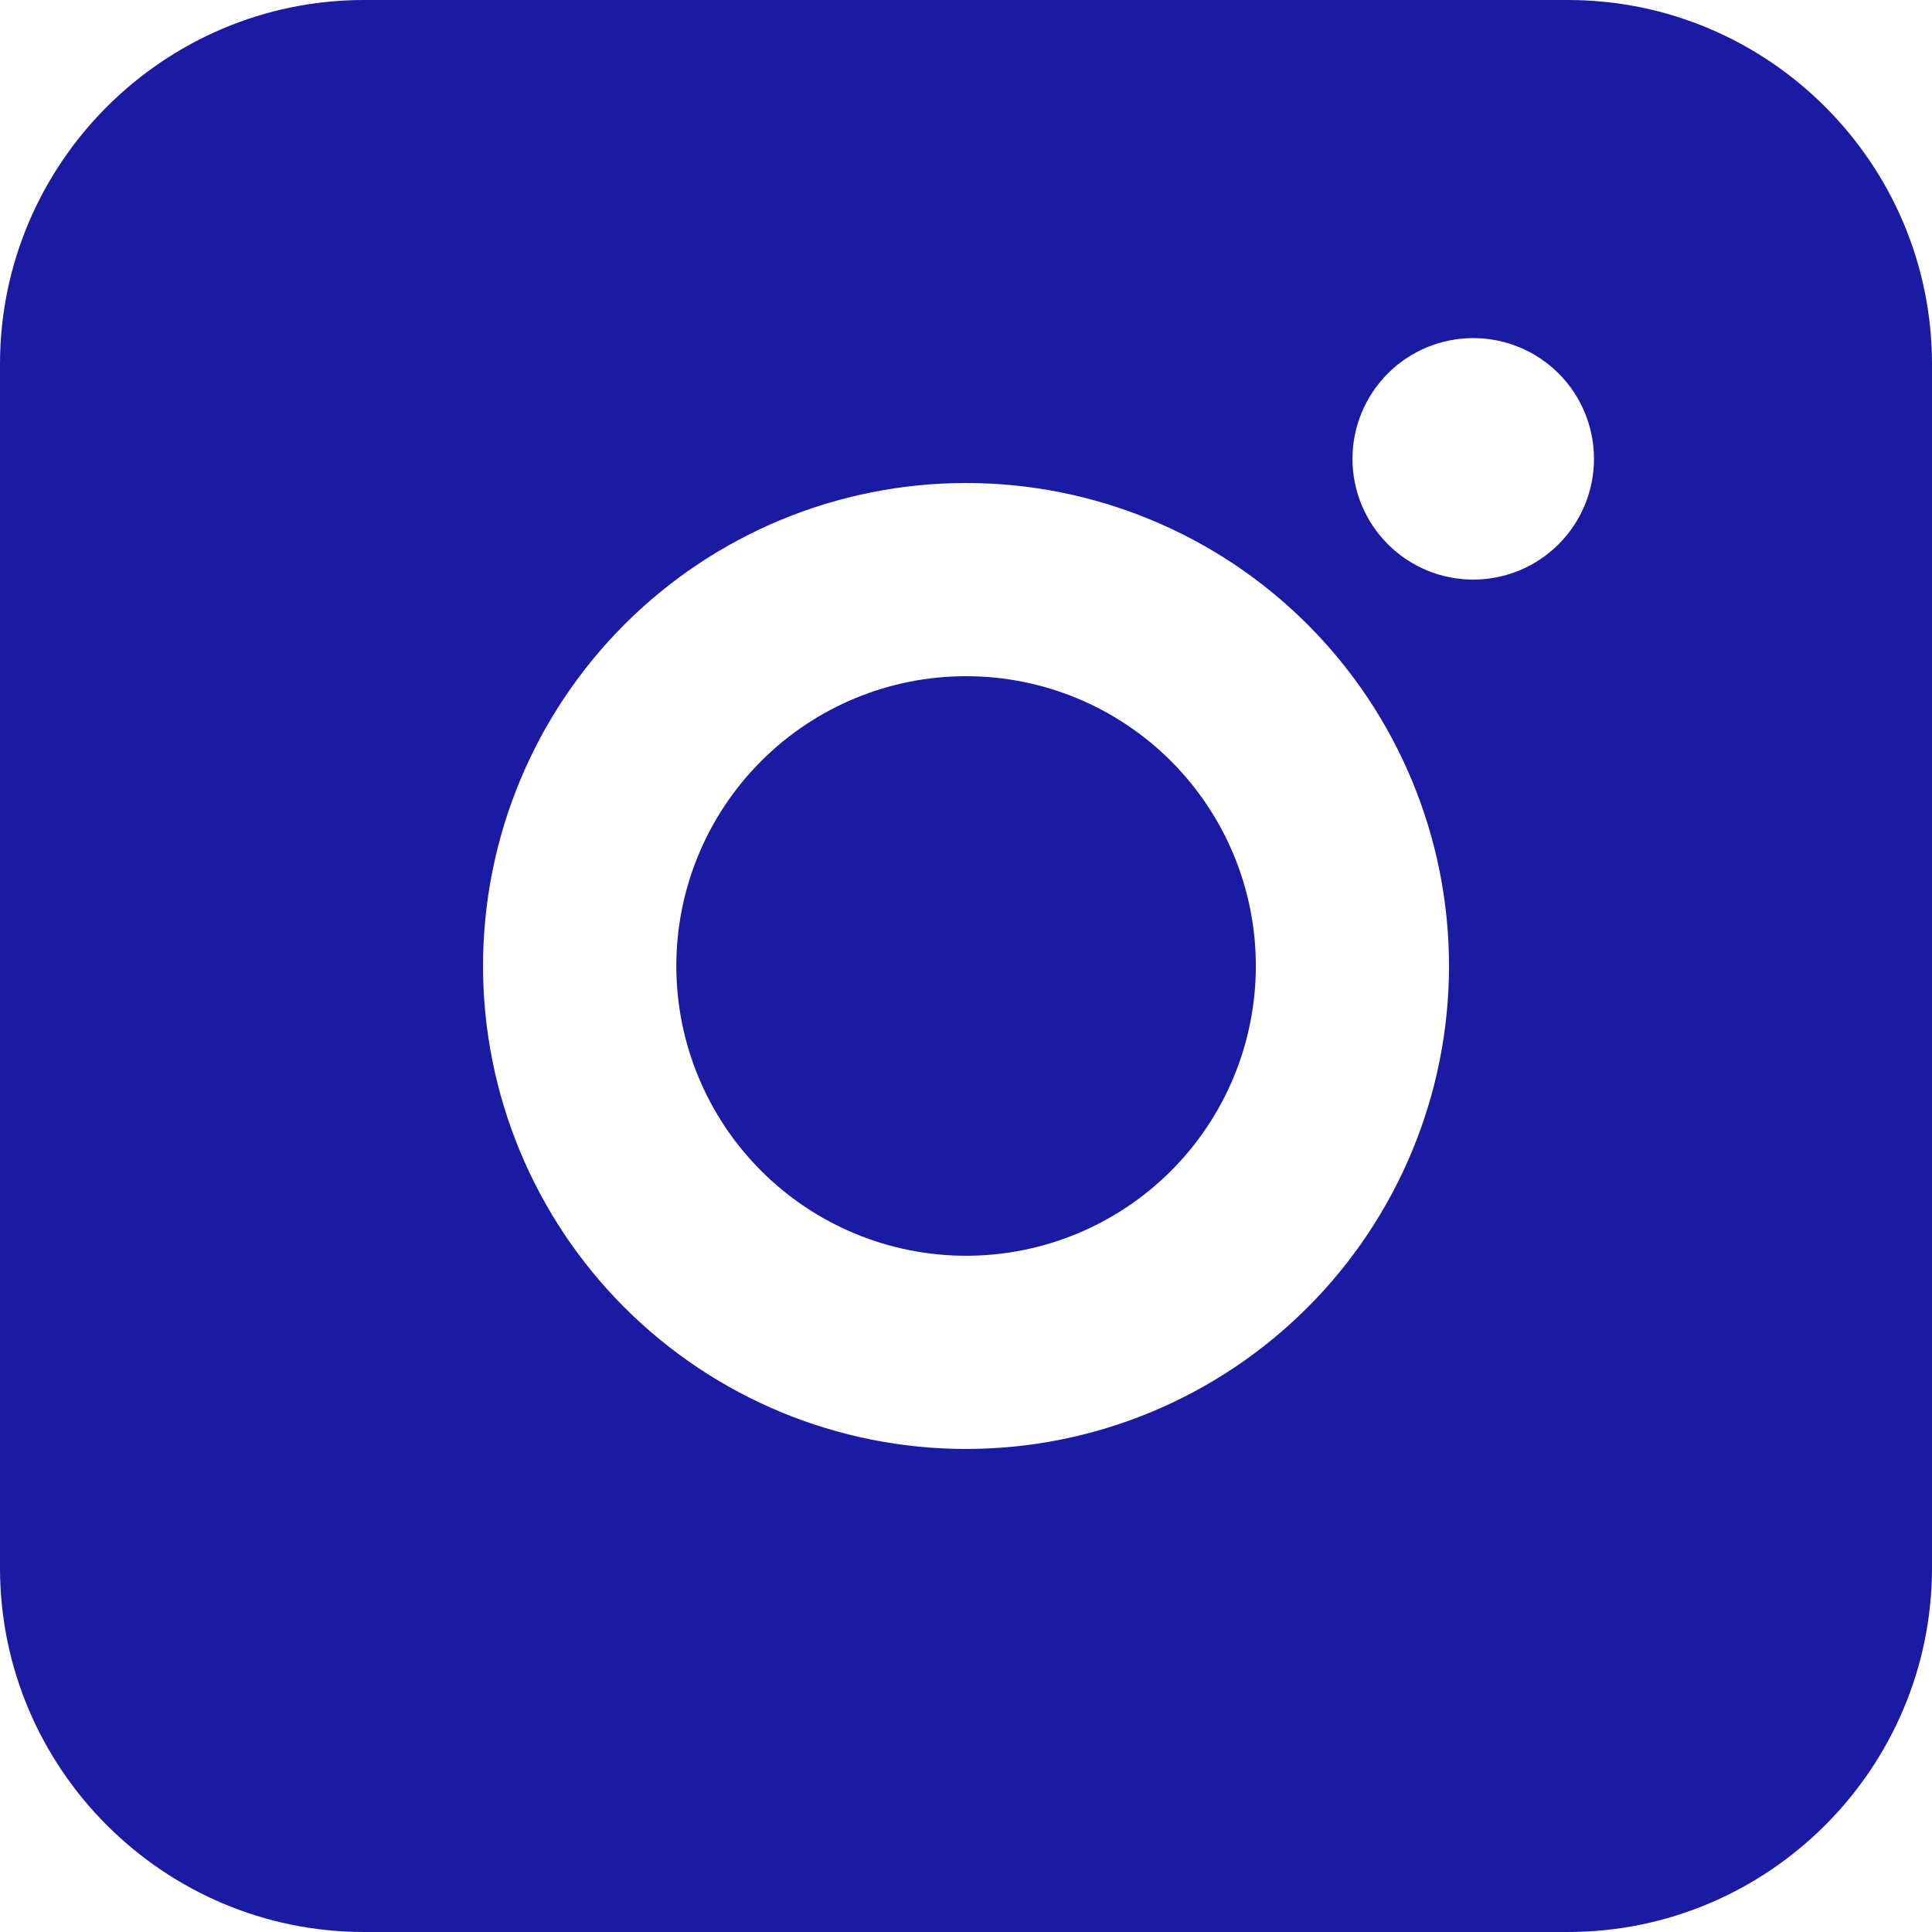
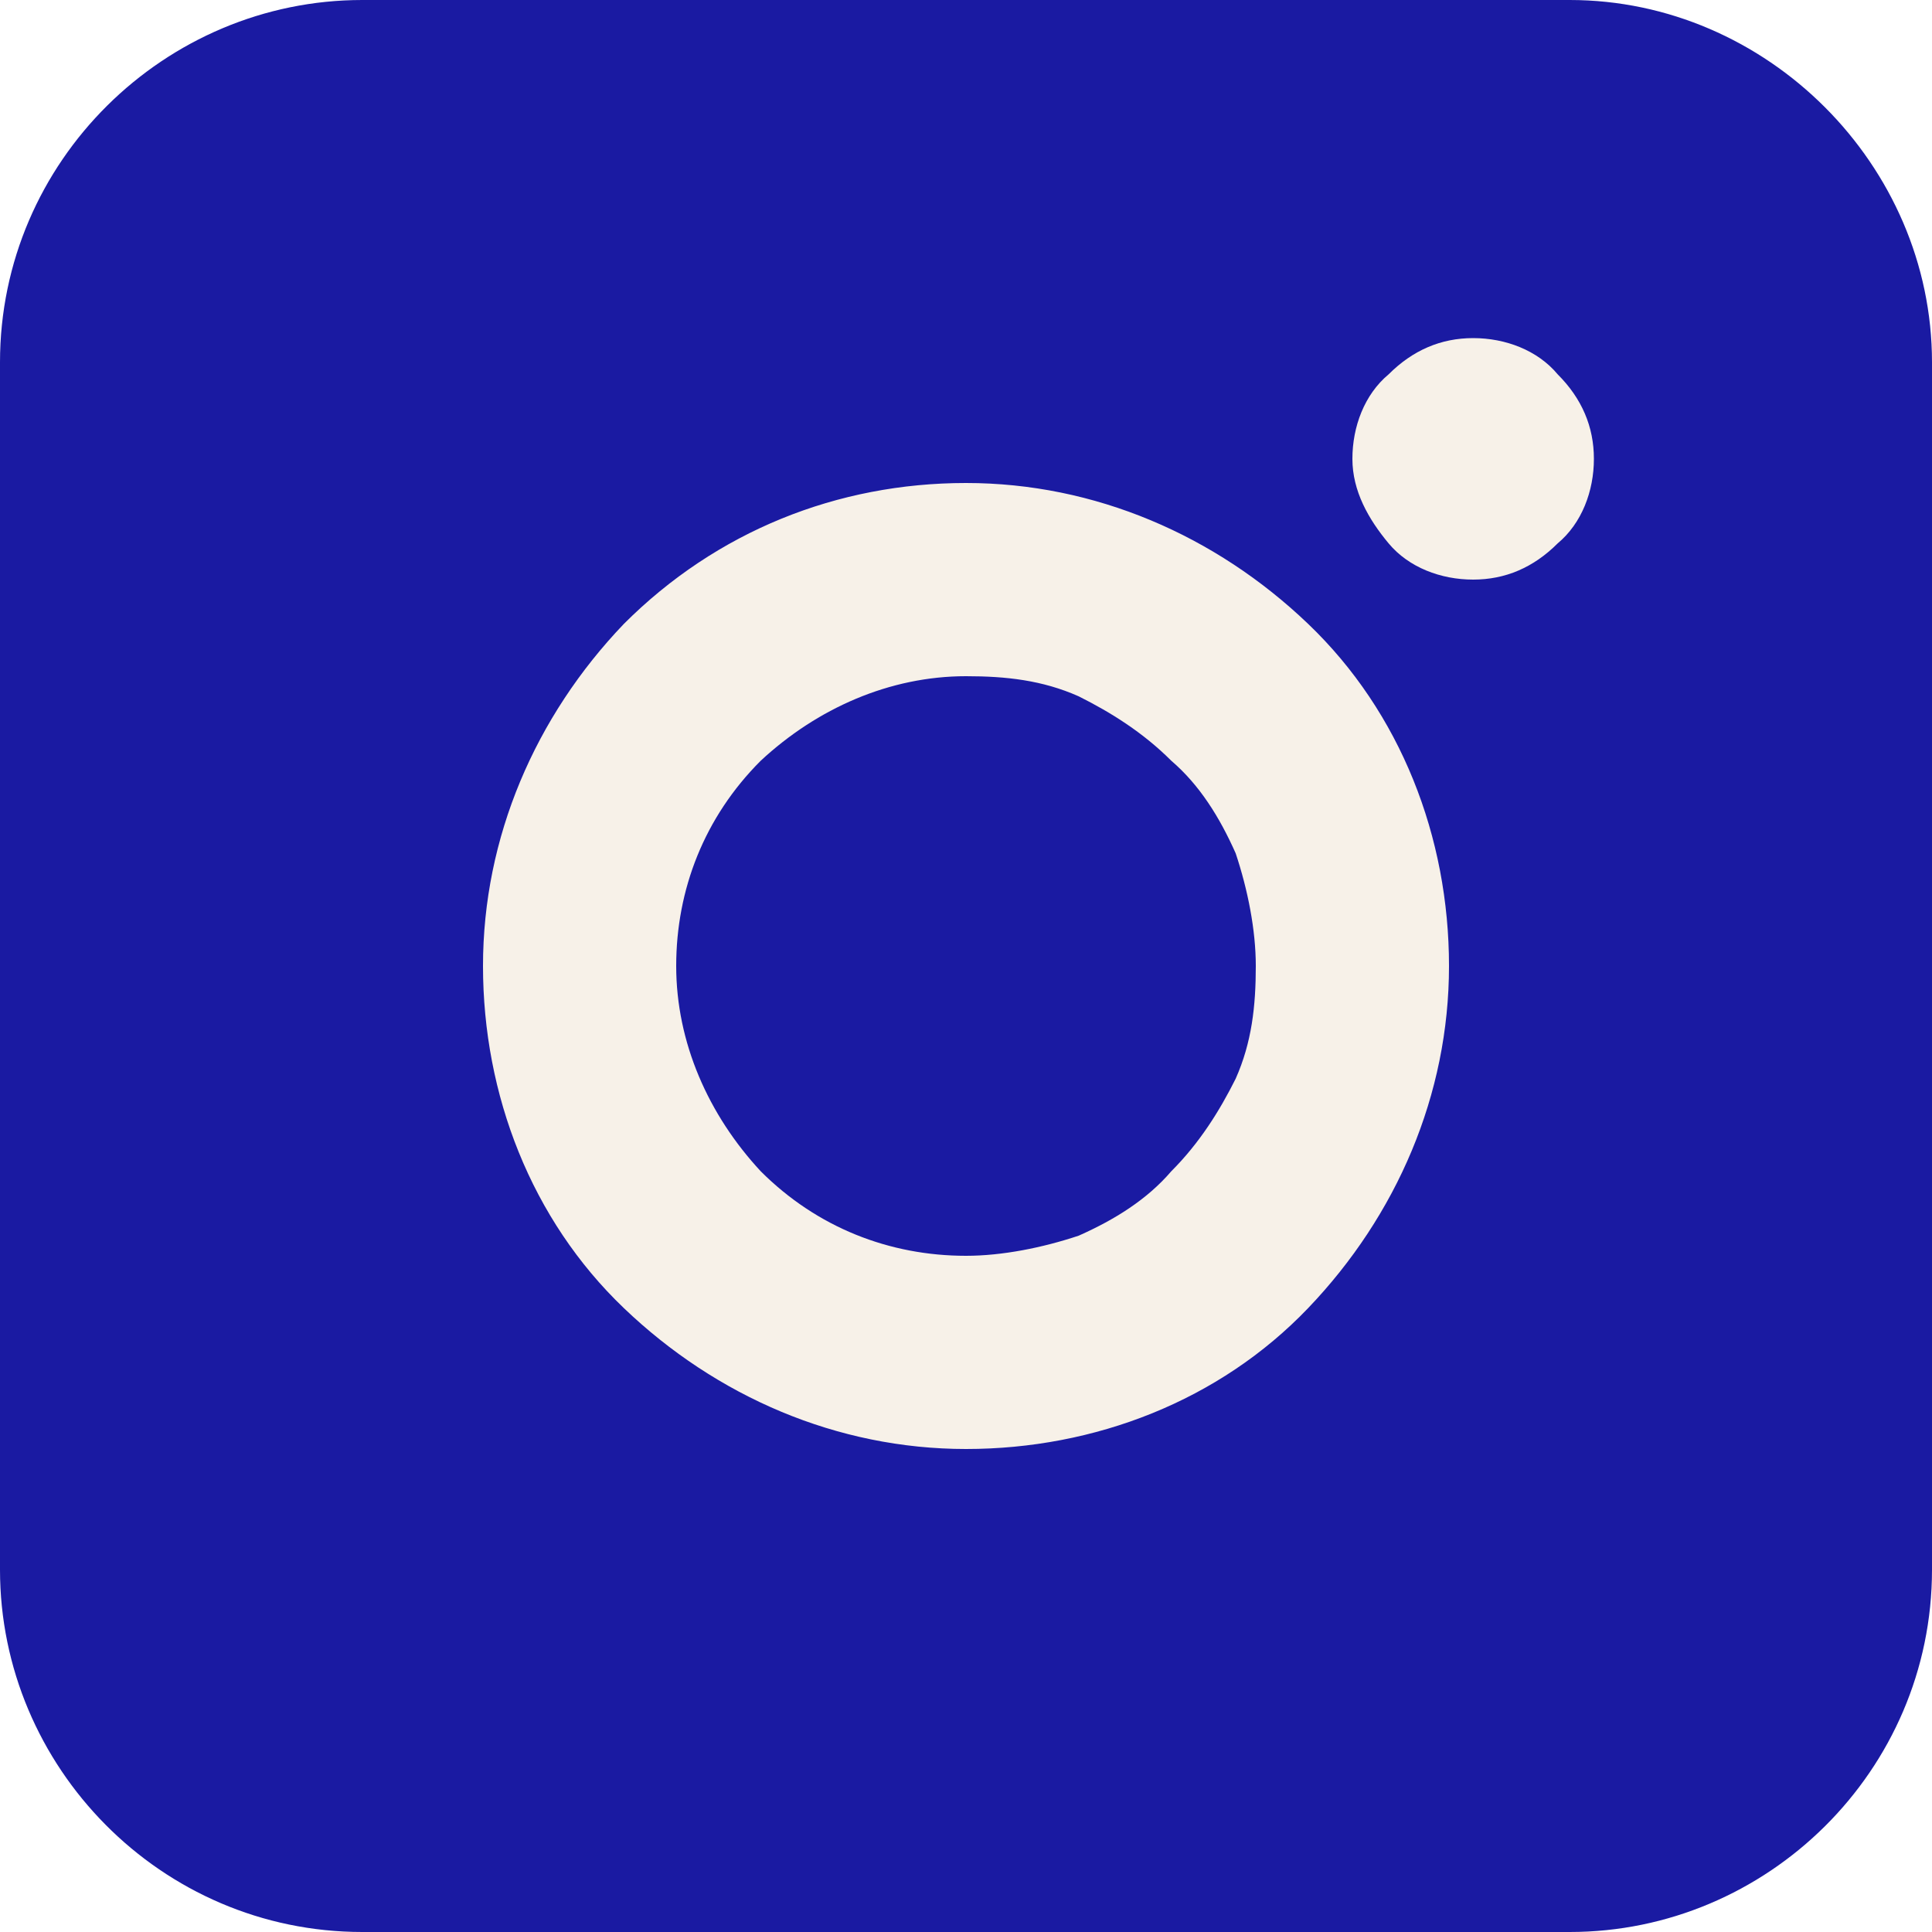
- <svg xmlns="http://www.w3.org/2000/svg" width="48" height="48" viewBox="0 0 48 48" fill="none">
-   <path fill-rule="evenodd" clip-rule="evenodd" d="M48 9.046V38.954C48 43.938 43.938 48 38.954 48H9.046C4.062 48 0 43.938 0 38.954V9.046C0 4.062 4.062 0 9.046 0H38.954C43.938 0 48 4.062 48 9.046ZM15.515 15.514C17.766 13.264 20.818 12 24 12C27.183 12 30.235 13.264 32.485 15.514C34.735 17.765 36 20.817 36 23.999C36 27.182 34.735 30.234 32.485 32.484C30.235 34.735 27.183 35.999 24 35.999C20.818 35.999 17.766 34.735 15.515 32.484C13.265 30.234 12.001 27.182 12.001 23.999C12.001 20.817 13.265 17.765 15.515 15.514ZM34.481 9.278C35.043 8.716 35.806 8.4 36.602 8.4C37.398 8.4 38.161 8.716 38.723 9.278C39.286 9.841 39.602 10.604 39.602 11.4C39.602 12.195 39.286 12.958 38.723 13.521C38.161 14.084 37.398 14.4 36.602 14.4C35.806 14.4 35.043 14.084 34.481 13.521C33.918 12.958 33.602 12.195 33.602 11.4C33.602 10.604 33.918 9.841 34.481 9.278Z" fill="#1A1AA2" />
-   <path fill-rule="evenodd" clip-rule="evenodd" d="M18.912 18.908C20.262 17.558 22.091 16.8 24 16.8C22.092 16.8 20.261 17.559 18.912 18.908Z" fill="#1A1AA2" />
-   <path fill-rule="evenodd" clip-rule="evenodd" d="M26.756 17.347C25.882 16.985 24.946 16.799 24 16.8C22.091 16.8 20.262 17.558 18.912 18.908C17.561 20.259 16.803 22.09 16.803 23.999C16.803 25.909 17.561 27.74 18.912 29.09C20.262 30.441 22.093 31.199 24.003 31.199C24.948 31.199 25.884 31.013 26.758 30.651C27.631 30.289 28.425 29.758 29.093 29.09C29.762 28.421 30.292 27.627 30.654 26.753C31.015 25.88 31.201 24.944 31.201 23.998C31.201 23.053 31.015 22.116 30.653 21.243C30.291 20.37 29.76 19.576 29.091 18.907C28.423 18.239 27.629 17.709 26.756 17.347Z" fill="#1A1AA2" />
+ <svg xmlns="http://www.w3.org/2000/svg" version="1.1" id="Capa_1" x="0px" y="0px" viewBox="0 0 48 48" style="enable-background:new 0 0 48 48;" xml:space="preserve">
+   <style type="text/css">
+ 	.st0{fill:#F7F1E8;}
+ 	.st1{fill-rule:evenodd;clip-rule:evenodd;fill:#1A1AA2;}
+ </style>
+   <rect x="7.2" y="7.5" class="st0" width="35.3" height="31.1" />
+   <path class="st1" d="M48,9V39c0,5-4.1,9-9,9H9c-5,0-9-4.1-9-9V9c0-5,4.1-9,9-9H39C43.9,0,48,4.1,48,9z M15.5,15.5  c2.3-2.3,5.3-3.5,8.5-3.5c3.2,0,6.2,1.3,8.5,3.5S36,20.8,36,24s-1.3,6.2-3.5,8.5S27.2,36,24,36c-3.2,0-6.2-1.3-8.5-3.5  S12,27.2,12,24S13.3,17.8,15.5,15.5z M34.5,9.3c0.6-0.6,1.3-0.9,2.1-0.9c0.8,0,1.6,0.3,2.1,0.9c0.6,0.6,0.9,1.3,0.9,2.1  s-0.3,1.6-0.9,2.1c-0.6,0.6-1.3,0.9-2.1,0.9c-0.8,0-1.6-0.3-2.1-0.9s-0.9-1.3-0.9-2.1S33.9,9.8,34.5,9.3z" />
+   <path class="st1" d="M26.8,17.3c-0.9-0.4-1.8-0.5-2.8-0.5c-1.9,0-3.7,0.8-5.1,2.1c-1.4,1.4-2.1,3.2-2.1,5.1s0.8,3.7,2.1,5.1  c1.4,1.4,3.2,2.1,5.1,2.1c0.9,0,1.9-0.2,2.8-0.5c0.9-0.4,1.7-0.9,2.3-1.6c0.7-0.7,1.2-1.5,1.6-2.3c0.4-0.9,0.5-1.8,0.5-2.8  c0-0.9-0.2-1.9-0.5-2.8c-0.4-0.9-0.9-1.7-1.6-2.3C28.4,18.2,27.6,17.7,26.8,17.3z" />
</svg>
